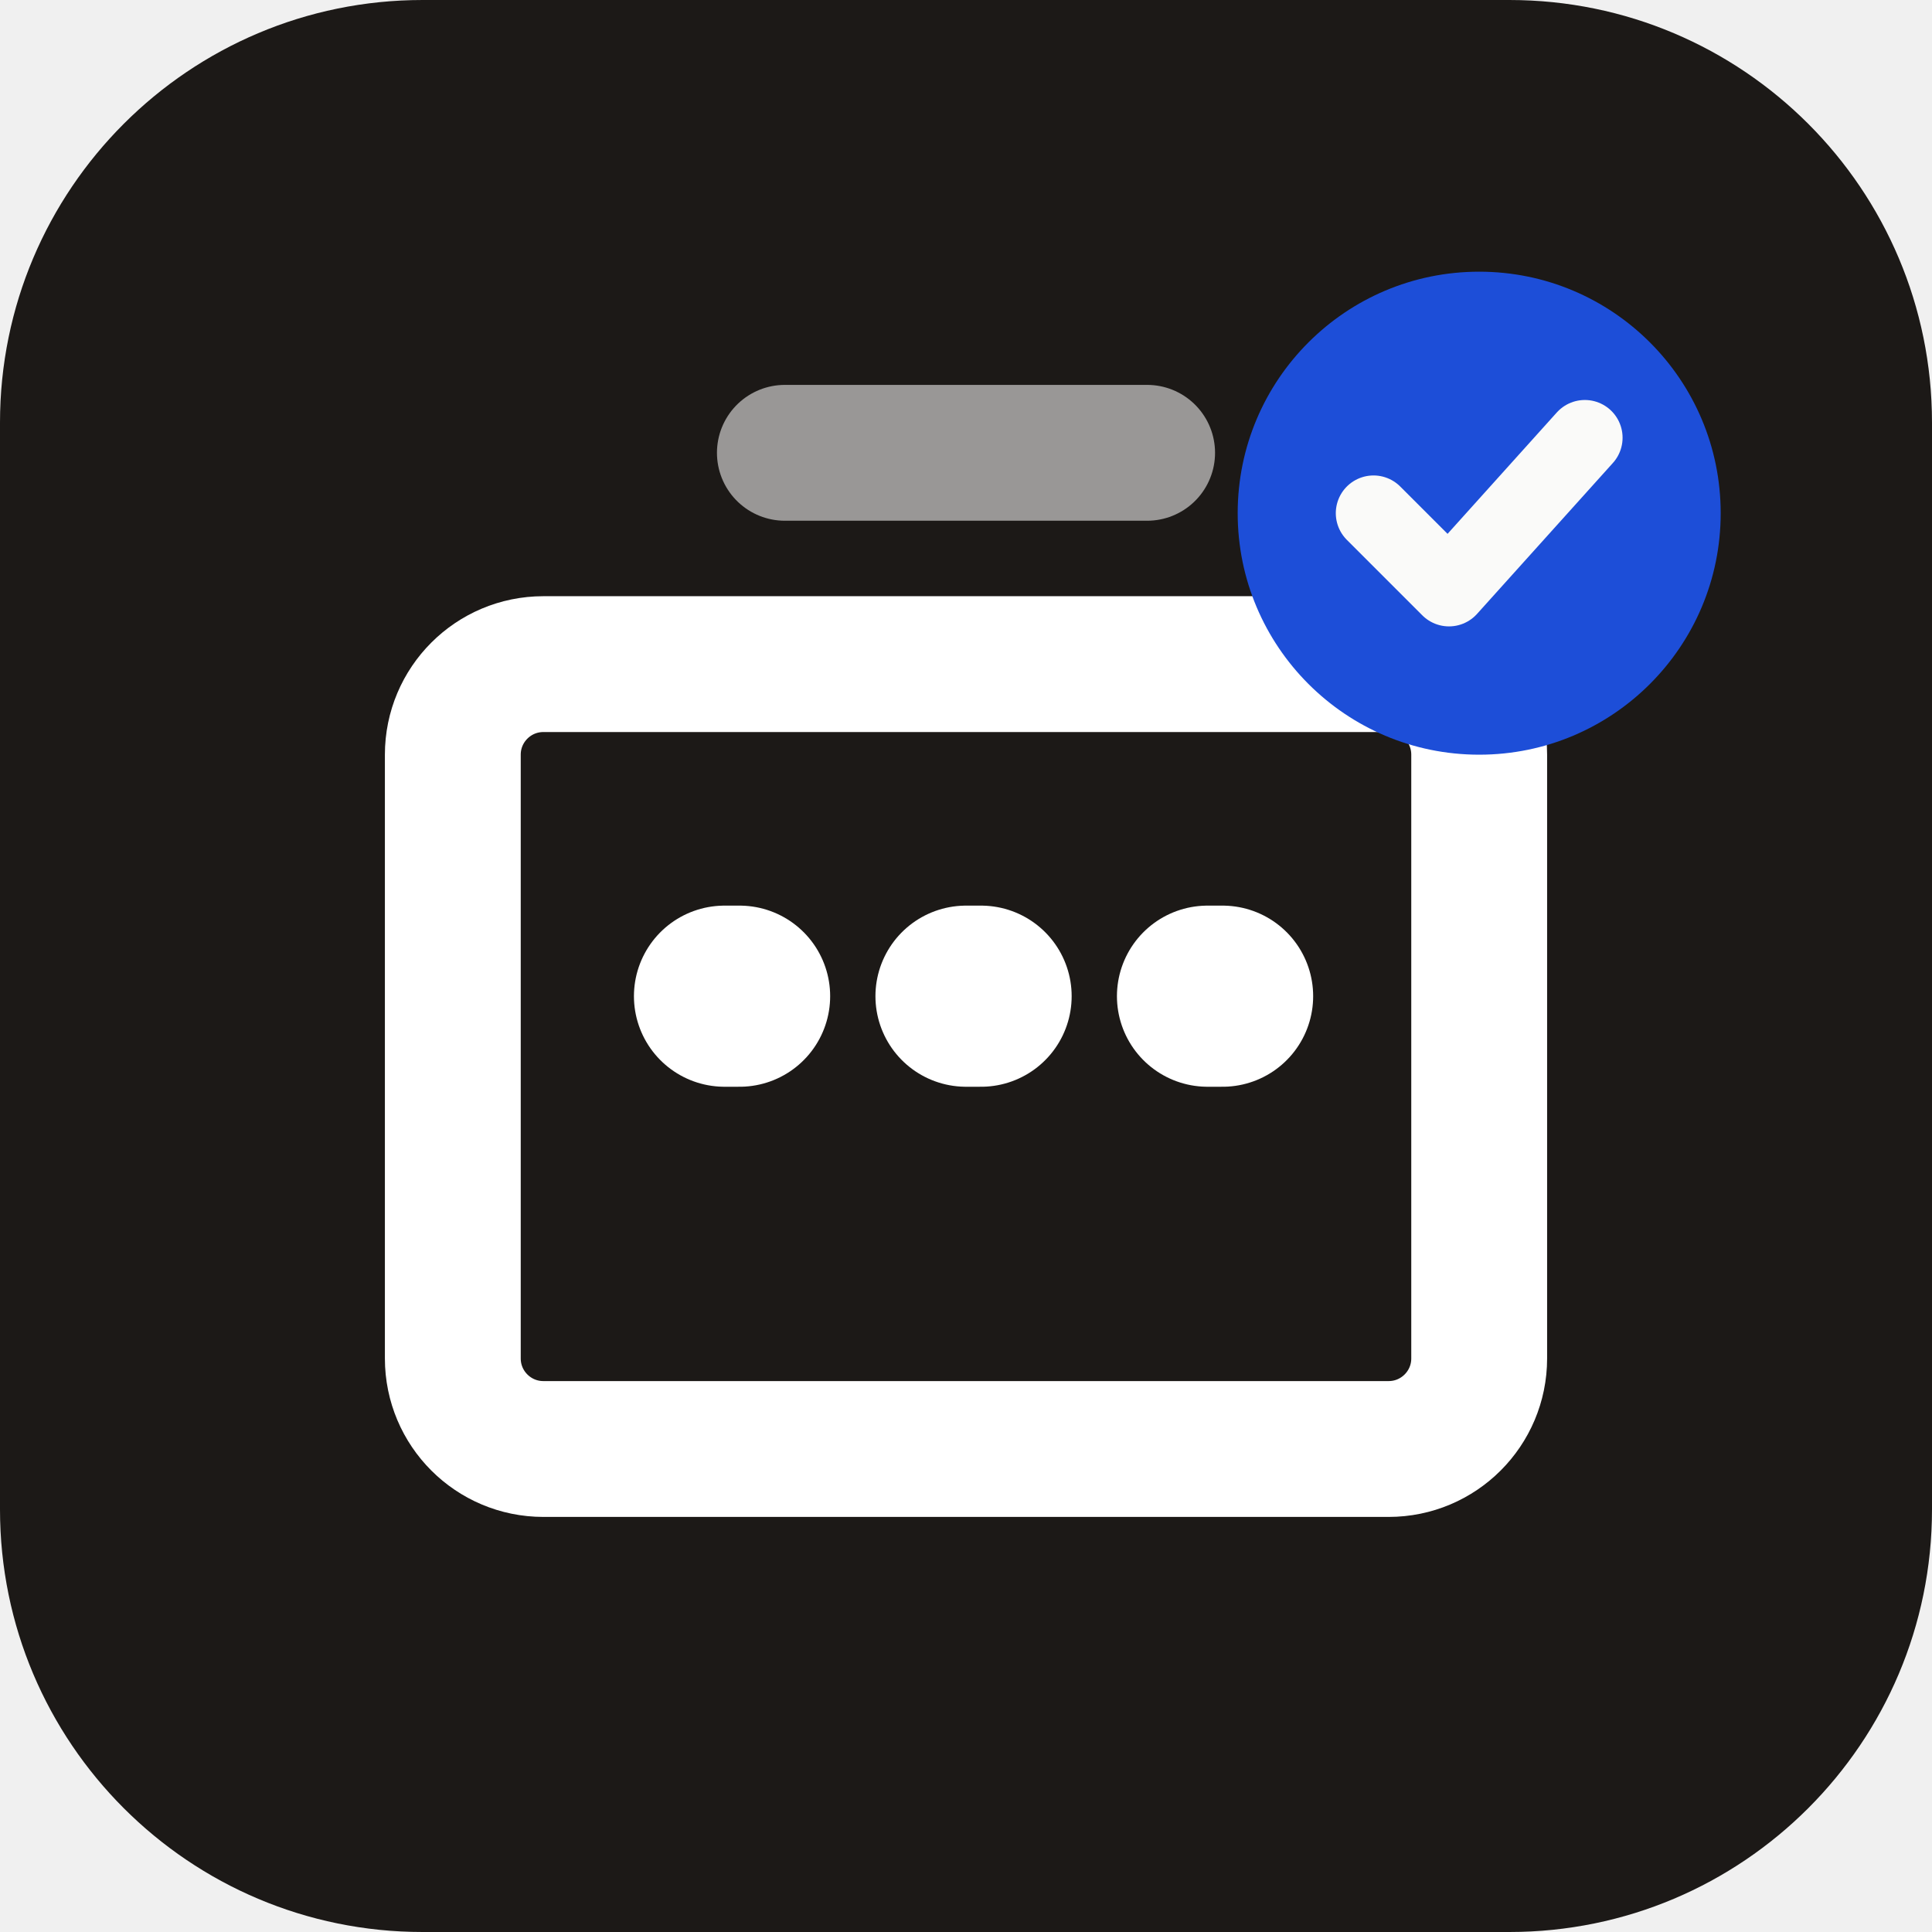
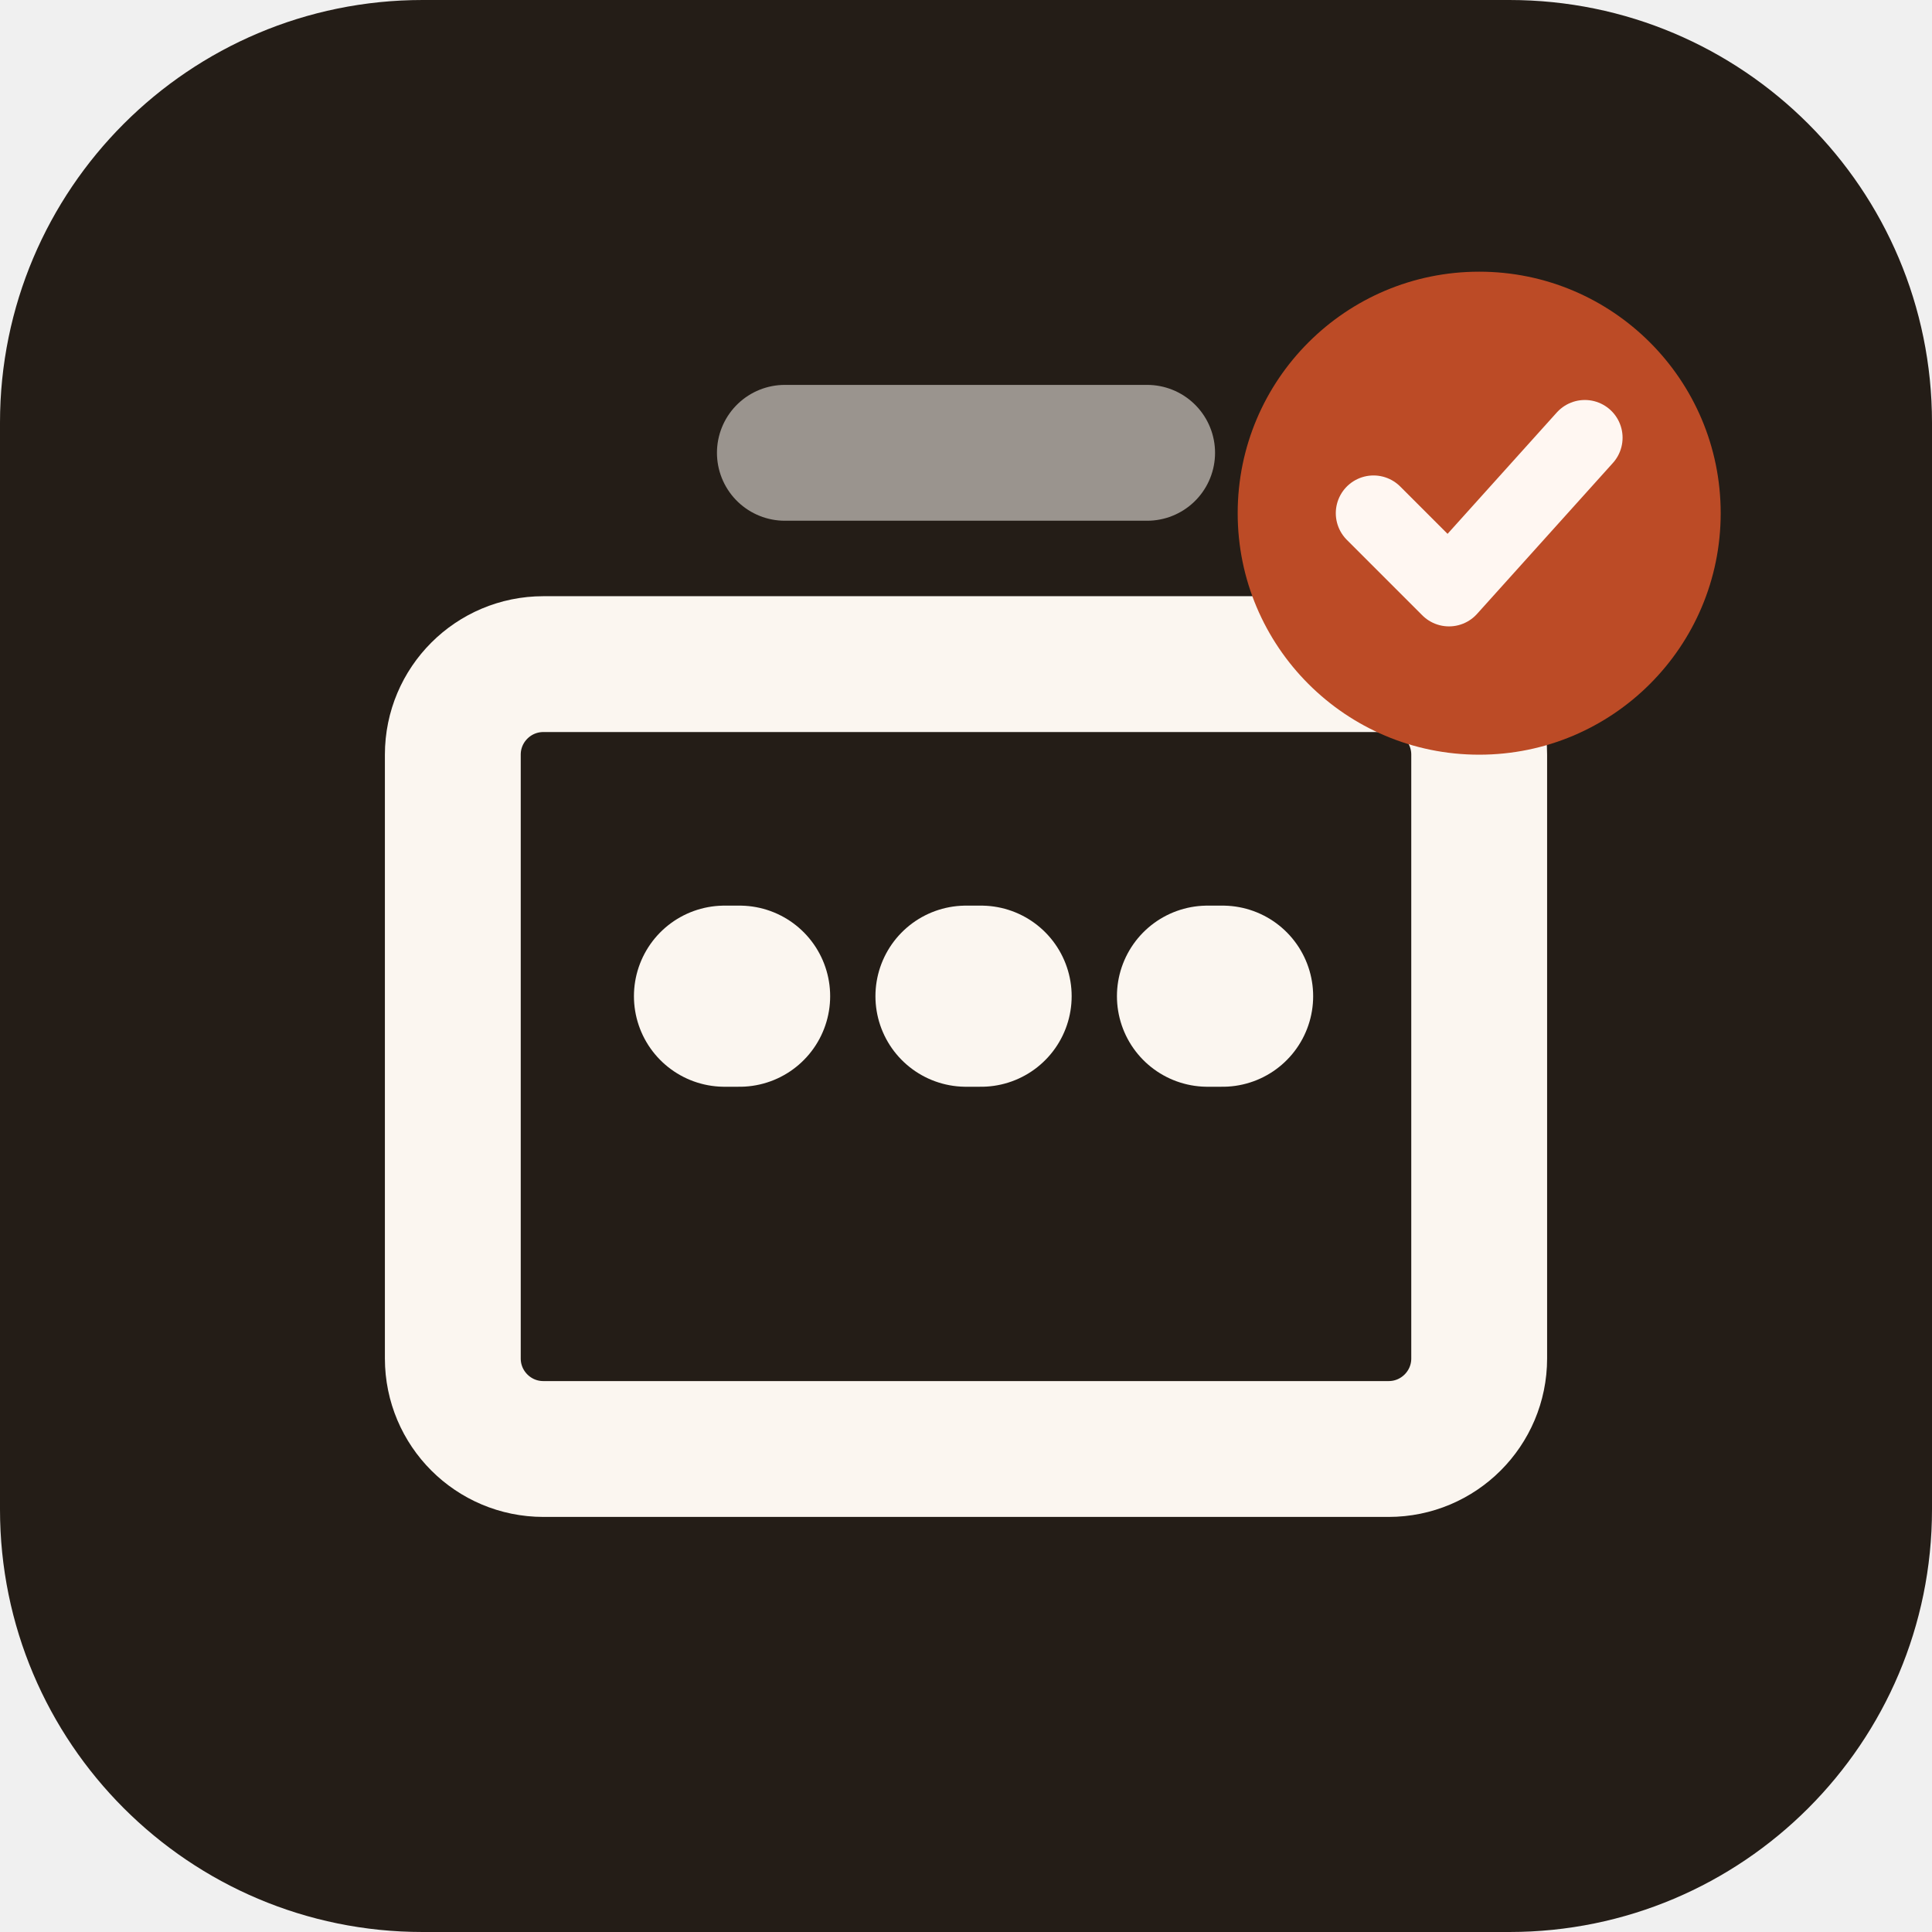
<svg xmlns="http://www.w3.org/2000/svg" viewBox="0 0 64 64">
-   <rect width="64" height="64" rx="14" fill="#1c1917" />
-   <g fill="none" stroke="#ffffff" stroke-width="4.5" stroke-linecap="round" stroke-linejoin="round">
+   <rect width="64" height="64" rx="14" fill="#241d17" />
+   <g fill="none" stroke="#fbf6f0" stroke-width="4.5" stroke-linecap="round" stroke-linejoin="round">
    <path d="M46 22H18a3 3 0 0 0-3 3v20a3 3 0 0 0 3 3h28a3 3 0 0 0 3-3V25a3 3 0 0 0-3-3Z" />
    <path d="M24 33h.5M32 33h.5M40 33h.5" stroke-width="6" />
    <path d="M26 15h12" opacity="0.55" />
  </g>
-   <circle cx="49" cy="17" r="8" fill="#1d4ed8" />
-   <path d="m45.5 17 2.5 2.5 4.5-5" fill="none" stroke="#fafaf9" stroke-width="2.5" stroke-linecap="round" stroke-linejoin="round" />
+   <circle cx="49" cy="17" r="8" fill="#bc4b26" />
+   <path d="m45.5 17 2.5 2.5 4.5-5" fill="none" stroke="#fff7f2" stroke-width="2.5" stroke-linecap="round" stroke-linejoin="round" />
</svg>
